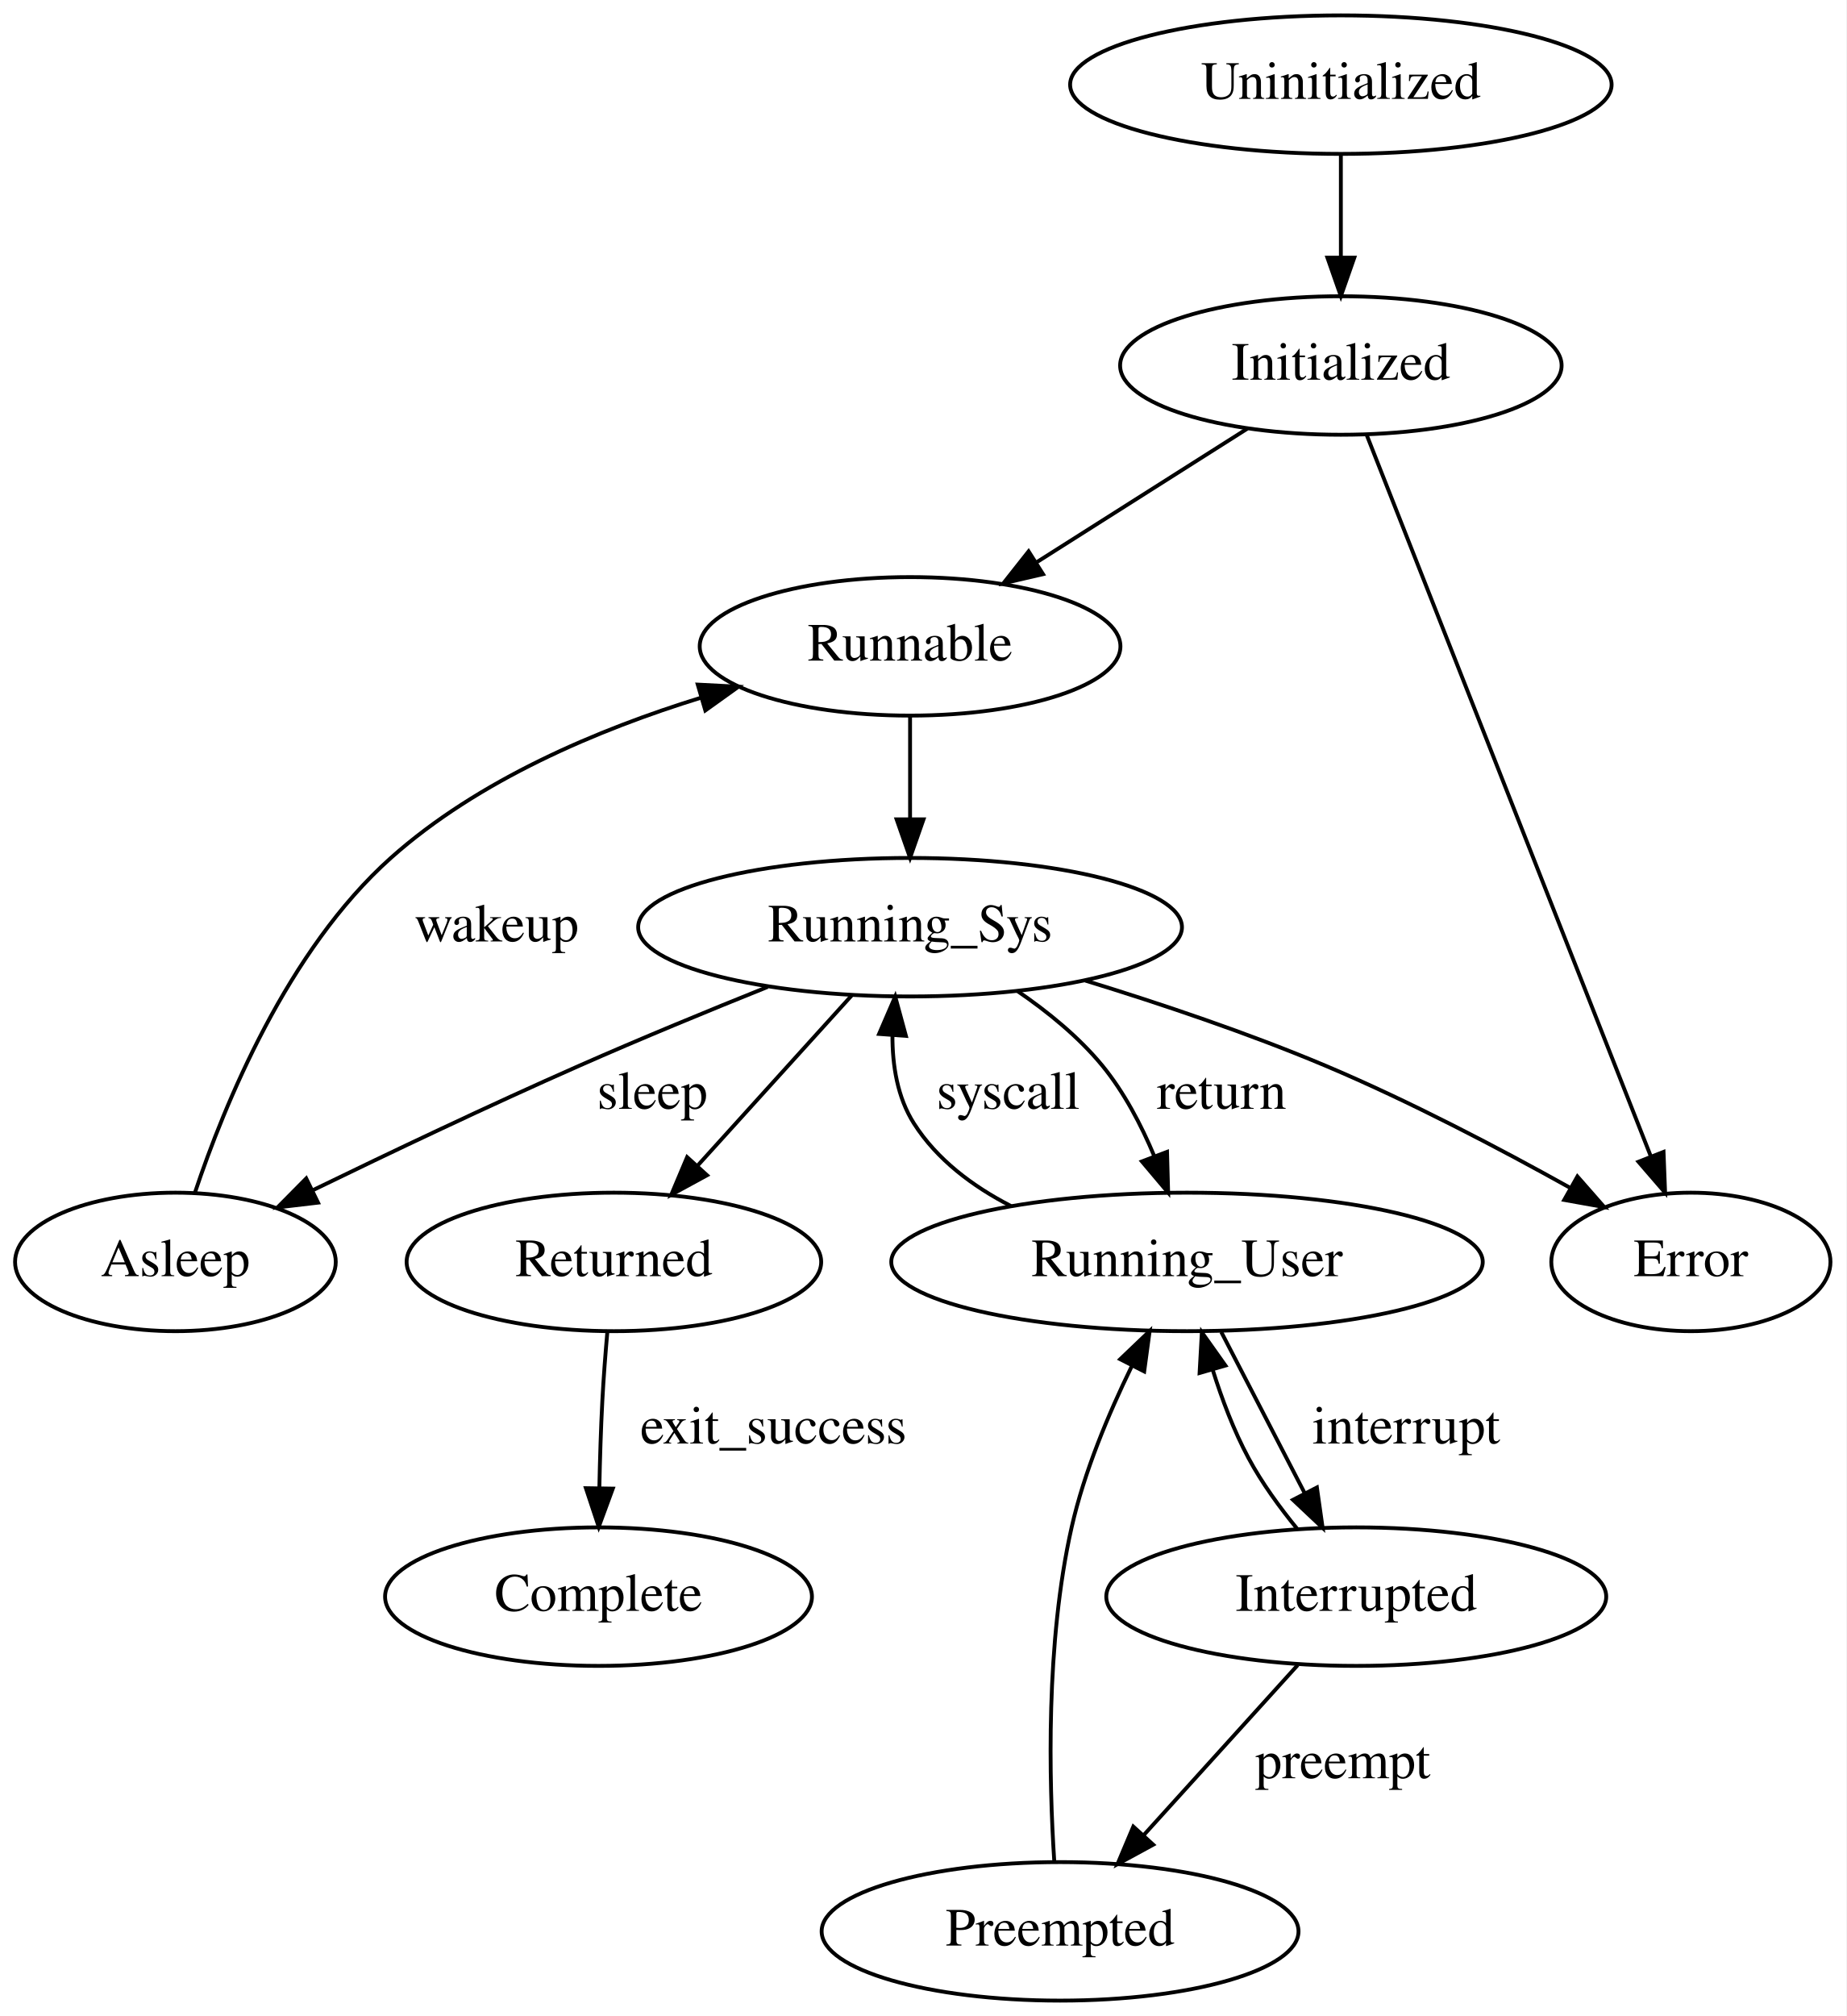
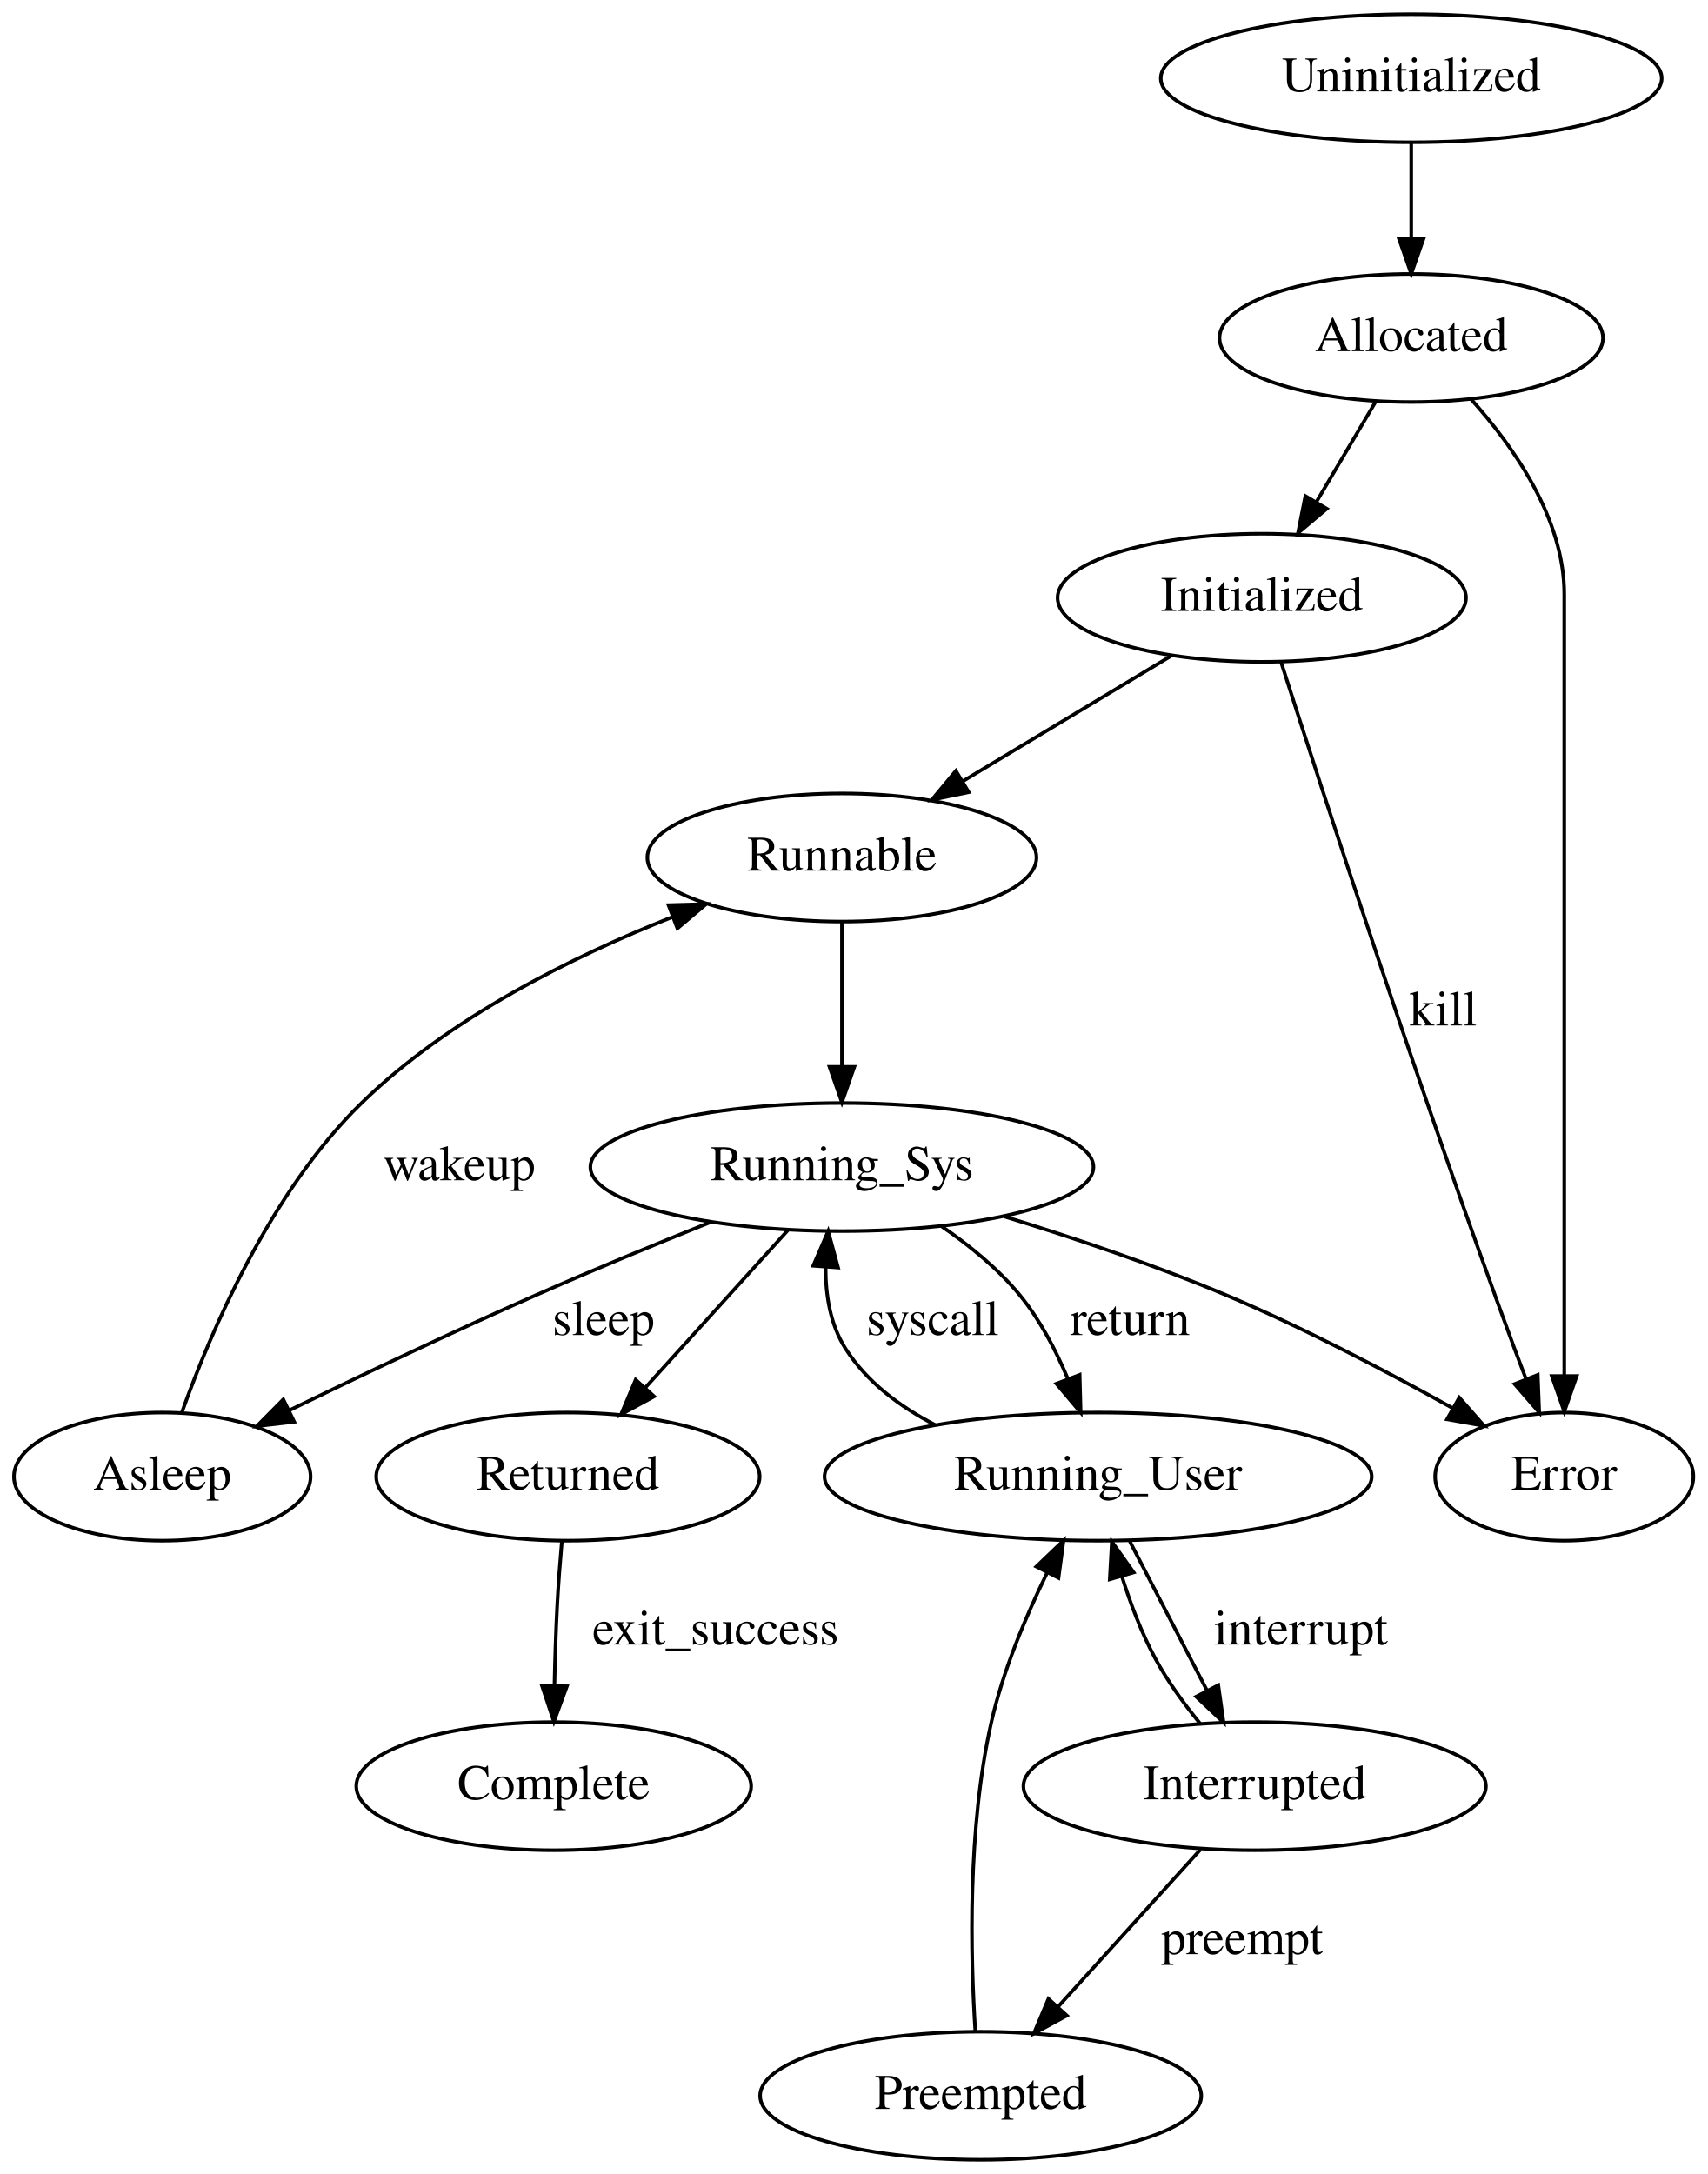
- <svg xmlns="http://www.w3.org/2000/svg" width="480pt" height="524pt" viewBox="0.00 0.00 479.99 524.00">
-   <g id="graph0" class="graph" transform="scale(1 1) rotate(0) translate(4 520)">
-     <polygon fill="white" stroke="transparent" points="-4,4 -4,-520 475.99,-520 475.99,4 -4,4" />
+ <svg xmlns="http://www.w3.org/2000/svg" width="480pt" height="611pt" viewBox="0.00 0.00 479.99 611.00">
+   <g id="graph0" class="graph" transform="scale(1 1) rotate(0) translate(4 607)">
+     <polygon fill="white" stroke="transparent" points="-4,4 -4,-607 475.99,-607 475.99,4 -4,4" />
    <g id="node1" class="node">
-       <ellipse fill="none" stroke="black" cx="344.6" cy="-498" rx="70.39" ry="18" />
-       <text text-anchor="middle" x="344.6" y="-494.3" font-family="Times,serif" font-size="14.00">Uninitialized</text>
+       <ellipse fill="none" stroke="black" cx="392.6" cy="-585" rx="70.39" ry="18" />
+       <text text-anchor="middle" x="392.6" y="-581.3" font-family="Times,serif" font-size="14.00">Uninitialized</text>
    </g>
    <g id="node2" class="node">
-       <ellipse fill="none" stroke="black" cx="344.6" cy="-425" rx="57.39" ry="18" />
-       <text text-anchor="middle" x="344.6" y="-421.3" font-family="Times,serif" font-size="14.00">Initialized</text>
+       <ellipse fill="none" stroke="black" cx="392.6" cy="-512" rx="53.89" ry="18" />
+       <text text-anchor="middle" x="392.6" y="-508.3" font-family="Times,serif" font-size="14.00">Allocated</text>
    </g>
    <g id="edge1" class="edge">
-       <path fill="none" stroke="black" d="M344.6,-479.81C344.6,-471.79 344.6,-462.05 344.6,-453.07" />
-       <polygon fill="black" stroke="black" points="348.1,-453.03 344.6,-443.03 341.1,-453.03 348.1,-453.03" />
+       <path fill="none" stroke="black" d="M392.6,-566.81C392.6,-558.79 392.6,-549.05 392.6,-540.07" />
+       <polygon fill="black" stroke="black" points="396.1,-540.03 392.6,-530.03 389.1,-540.03 396.1,-540.03" />
    </g>
    <g id="node3" class="node">
-       <ellipse fill="none" stroke="black" cx="232.6" cy="-352" rx="54.69" ry="18" />
-       <text text-anchor="middle" x="232.6" y="-348.3" font-family="Times,serif" font-size="14.00">Runnable</text>
+       <ellipse fill="none" stroke="black" cx="350.6" cy="-439" rx="57.39" ry="18" />
+       <text text-anchor="middle" x="350.6" y="-435.3" font-family="Times,serif" font-size="14.00">Initialized</text>
    </g>
    <g id="edge2" class="edge">
-       <path fill="none" stroke="black" d="M320.29,-408.59C304.3,-398.45 283.15,-385.05 265.63,-373.94" />
-       <polygon fill="black" stroke="black" points="267.17,-370.77 256.85,-368.38 263.42,-376.69 267.17,-370.77" />
+       <path fill="none" stroke="black" d="M382.64,-494.17C377.64,-485.72 371.47,-475.29 365.89,-465.85" />
+       <polygon fill="black" stroke="black" points="368.87,-464.02 360.77,-457.2 362.85,-467.59 368.87,-464.02" />
    </g>
    <g id="node4" class="node">
      <ellipse fill="none" stroke="black" cx="435.6" cy="-192" rx="36.29" ry="18" />
      <text text-anchor="middle" x="435.6" y="-188.3" font-family="Times,serif" font-size="14.00">Error</text>
    </g>
    <g id="edge3" class="edge">
-       <path fill="none" stroke="black" d="M351.29,-407.01C367,-367.13 406.34,-267.27 425.2,-219.4" />
-       <polygon fill="black" stroke="black" points="428.49,-220.6 428.9,-210.01 421.97,-218.03 428.49,-220.6" />
+       <path fill="none" stroke="black" d="M409.34,-494.87C421.42,-481.45 435.6,-461.18 435.6,-440 435.6,-440 435.6,-440 435.6,-278 435.6,-258.75 435.6,-237.05 435.6,-220.4" />
+       <polygon fill="black" stroke="black" points="439.1,-220.26 435.6,-210.26 432.1,-220.26 439.1,-220.26" />
+     </g>
+     <g id="edge5" class="edge">
+       <path fill="none" stroke="black" d="M355.99,-421.01C367.46,-385.15 395.37,-299.13 421.6,-228 422.62,-225.24 423.71,-222.36 424.82,-219.5" />
+       <polygon fill="black" stroke="black" points="428.15,-220.6 428.57,-210.02 421.64,-218.03 428.15,-220.6" />
+       <text text-anchor="middle" x="401.6" y="-318.8" font-family="Times,serif" font-size="14.00">kill</text>
    </g>
    <g id="node5" class="node">
+       <ellipse fill="none" stroke="black" cx="232.6" cy="-366" rx="54.69" ry="18" />
+       <text text-anchor="middle" x="232.6" y="-362.3" font-family="Times,serif" font-size="14.00">Runnable</text>
+     </g>
+     <g id="edge4" class="edge">
+       <path fill="none" stroke="black" d="M325.28,-422.77C308.17,-412.47 285.38,-398.76 266.68,-387.51" />
+       <polygon fill="black" stroke="black" points="268.24,-384.36 257.87,-382.21 264.63,-390.36 268.24,-384.36" />
+     </g>
+     <g id="node6" class="node">
      <ellipse fill="none" stroke="black" cx="232.6" cy="-279" rx="70.69" ry="18" />
      <text text-anchor="middle" x="232.6" y="-275.3" font-family="Times,serif" font-size="14.00">Running_Sys</text>
    </g>
-     <g id="edge4" class="edge">
-       <path fill="none" stroke="black" d="M232.6,-333.81C232.6,-325.79 232.6,-316.05 232.6,-307.07" />
-       <polygon fill="black" stroke="black" points="236.1,-307.03 232.6,-297.03 229.1,-307.03 236.1,-307.03" />
+     <g id="edge6" class="edge">
+       <path fill="none" stroke="black" d="M232.6,-347.8C232.6,-336.16 232.6,-320.55 232.6,-307.24" />
+       <polygon fill="black" stroke="black" points="236.1,-307.18 232.6,-297.18 229.1,-307.18 236.1,-307.18" />
    </g>
-     <g id="edge10" class="edge">
+     <g id="edge12" class="edge">
      <path fill="none" stroke="black" d="M278.15,-265.13C297.66,-259.14 320.53,-251.46 340.6,-243 362.39,-233.81 385.92,-221.45 404.1,-211.32" />
      <polygon fill="black" stroke="black" points="406.1,-214.21 413.09,-206.25 402.66,-208.11 406.1,-214.21" />
    </g>
-     <g id="node6" class="node">
+     <g id="node7" class="node">
      <ellipse fill="none" stroke="black" cx="304.6" cy="-192" rx="76.89" ry="18" />
      <text text-anchor="middle" x="304.6" y="-188.3" font-family="Times,serif" font-size="14.00">Running_User</text>
    </g>
-     <g id="edge12" class="edge">
+     <g id="edge14" class="edge">
      <path fill="none" stroke="black" d="M260.51,-262.41C268.39,-257.03 276.48,-250.45 282.6,-243 288.24,-236.12 292.71,-227.57 296.09,-219.49" />
      <polygon fill="black" stroke="black" points="299.41,-220.61 299.7,-210.02 292.87,-218.12 299.41,-220.61" />
      <text text-anchor="middle" x="313.6" y="-231.8" font-family="Times,serif" font-size="14.00">return</text>
    </g>
-     <g id="node9" class="node">
+     <g id="node10" class="node">
      <ellipse fill="none" stroke="black" cx="41.6" cy="-192" rx="41.69" ry="18" />
      <text text-anchor="middle" x="41.6" y="-188.3" font-family="Times,serif" font-size="14.00">Asleep</text>
    </g>
-     <g id="edge9" class="edge">
+     <g id="edge11" class="edge">
      <path fill="none" stroke="black" d="M195.57,-263.48C180.32,-257.35 162.52,-250.03 146.6,-243 123.31,-232.73 97.5,-220.45 77.3,-210.63" />
      <polygon fill="black" stroke="black" points="78.68,-207.41 68.16,-206.17 75.61,-213.7 78.68,-207.41" />
      <text text-anchor="middle" x="165.6" y="-231.8" font-family="Times,serif" font-size="14.00">sleep</text>
    </g>
-     <g id="node10" class="node">
+     <g id="node11" class="node">
      <ellipse fill="none" stroke="black" cx="155.6" cy="-192" rx="53.89" ry="18" />
      <text text-anchor="middle" x="155.6" y="-188.3" font-family="Times,serif" font-size="14.00">Returned</text>
    </g>
-     <g id="edge11" class="edge">
+     <g id="edge13" class="edge">
      <path fill="none" stroke="black" d="M217.38,-261.21C205.92,-248.55 190.04,-231.03 177.25,-216.91" />
      <polygon fill="black" stroke="black" points="179.82,-214.53 170.52,-209.47 174.64,-219.23 179.82,-214.53" />
    </g>
-     <g id="edge6" class="edge">
+     <g id="edge8" class="edge">
      <path fill="none" stroke="black" d="M258.8,-206.54C248.87,-211.65 239.57,-218.61 233.6,-228 229.32,-234.72 227.98,-243.05 228.02,-250.97" />
      <polygon fill="black" stroke="black" points="224.54,-251.26 228.74,-260.98 231.52,-250.75 224.54,-251.26" />
      <text text-anchor="middle" x="258.1" y="-231.8" font-family="Times,serif" font-size="14.00">syscall</text>
    </g>
-     <g id="node7" class="node">
+     <g id="node8" class="node">
      <ellipse fill="none" stroke="black" cx="348.6" cy="-105" rx="64.99" ry="18" />
      <text text-anchor="middle" x="348.6" y="-101.3" font-family="Times,serif" font-size="14.00">Interrupted</text>
    </g>
-     <g id="edge5" class="edge">
+     <g id="edge7" class="edge">
      <path fill="none" stroke="black" d="M313.5,-173.8C319.74,-161.74 328.2,-145.4 335.25,-131.79" />
      <polygon fill="black" stroke="black" points="338.37,-133.38 339.86,-122.89 332.15,-130.16 338.37,-133.38" />
      <text text-anchor="middle" x="361.6" y="-144.8" font-family="Times,serif" font-size="14.00">interrupt</text>
    </g>
-     <g id="edge8" class="edge">
+     <g id="edge10" class="edge">
      <path fill="none" stroke="black" d="M333.3,-122.56C328.75,-128.12 324.05,-134.55 320.6,-141 316.76,-148.15 313.66,-156.37 311.25,-164.05" />
      <polygon fill="black" stroke="black" points="307.87,-163.13 308.46,-173.71 314.59,-165.07 307.87,-163.13" />
    </g>
-     <g id="node8" class="node">
+     <g id="node9" class="node">
      <ellipse fill="none" stroke="black" cx="271.6" cy="-18" rx="61.99" ry="18" />
      <text text-anchor="middle" x="271.6" y="-14.3" font-family="Times,serif" font-size="14.00">Preempted</text>
    </g>
-     <g id="edge7" class="edge">
+     <g id="edge9" class="edge">
      <path fill="none" stroke="black" d="M333.38,-87.21C321.92,-74.55 306.04,-57.03 293.25,-42.91" />
      <polygon fill="black" stroke="black" points="295.82,-40.53 286.52,-35.47 290.64,-45.23 295.82,-40.53" />
      <text text-anchor="middle" x="345.1" y="-57.8" font-family="Times,serif" font-size="14.00">preempt</text>
    </g>
-     <g id="edge13" class="edge">
+     <g id="edge15" class="edge">
      <path fill="none" stroke="black" d="M270.09,-36.18C268.73,-57.01 267.83,-93.05 274.6,-123 277.85,-137.4 284.19,-152.51 290.2,-164.82" />
      <polygon fill="black" stroke="black" points="287.23,-166.71 294.89,-174.03 293.47,-163.53 287.23,-166.71" />
    </g>
-     <g id="edge15" class="edge">
-       <path fill="none" stroke="black" d="M46.7,-210.08C54.3,-232.82 70.67,-272.97 97.6,-297 120.32,-317.28 151.62,-330.45 178.36,-338.69" />
-       <polygon fill="black" stroke="black" points="177.4,-342.06 187.98,-341.51 179.37,-335.34 177.4,-342.06" />
+     <g id="edge17" class="edge">
+       <path fill="none" stroke="black" d="M47.14,-210.13C55.15,-232.56 71.88,-271.97 97.6,-297 122.16,-320.9 156.8,-338.11 184.84,-349.24" />
+       <polygon fill="black" stroke="black" points="183.86,-352.62 194.45,-352.92 186.36,-346.08 183.86,-352.62" />
      <text text-anchor="middle" x="125.1" y="-275.3" font-family="Times,serif" font-size="14.00">wakeup</text>
    </g>
-     <g id="node11" class="node">
+     <g id="node12" class="node">
      <ellipse fill="none" stroke="black" cx="151.6" cy="-105" rx="55.49" ry="18" />
      <text text-anchor="middle" x="151.6" y="-101.3" font-family="Times,serif" font-size="14.00">Complete</text>
    </g>
-     <g id="edge14" class="edge">
+     <g id="edge16" class="edge">
      <path fill="none" stroke="black" d="M153.91,-173.93C153.4,-168.23 152.91,-161.85 152.6,-156 152.21,-148.66 151.97,-140.71 151.82,-133.35" />
      <polygon fill="black" stroke="black" points="155.32,-133.08 151.66,-123.13 148.32,-133.19 155.32,-133.08" />
      <text text-anchor="middle" x="197.1" y="-144.8" font-family="Times,serif" font-size="14.00">exit_success</text>
    </g>
  </g>
</svg>
